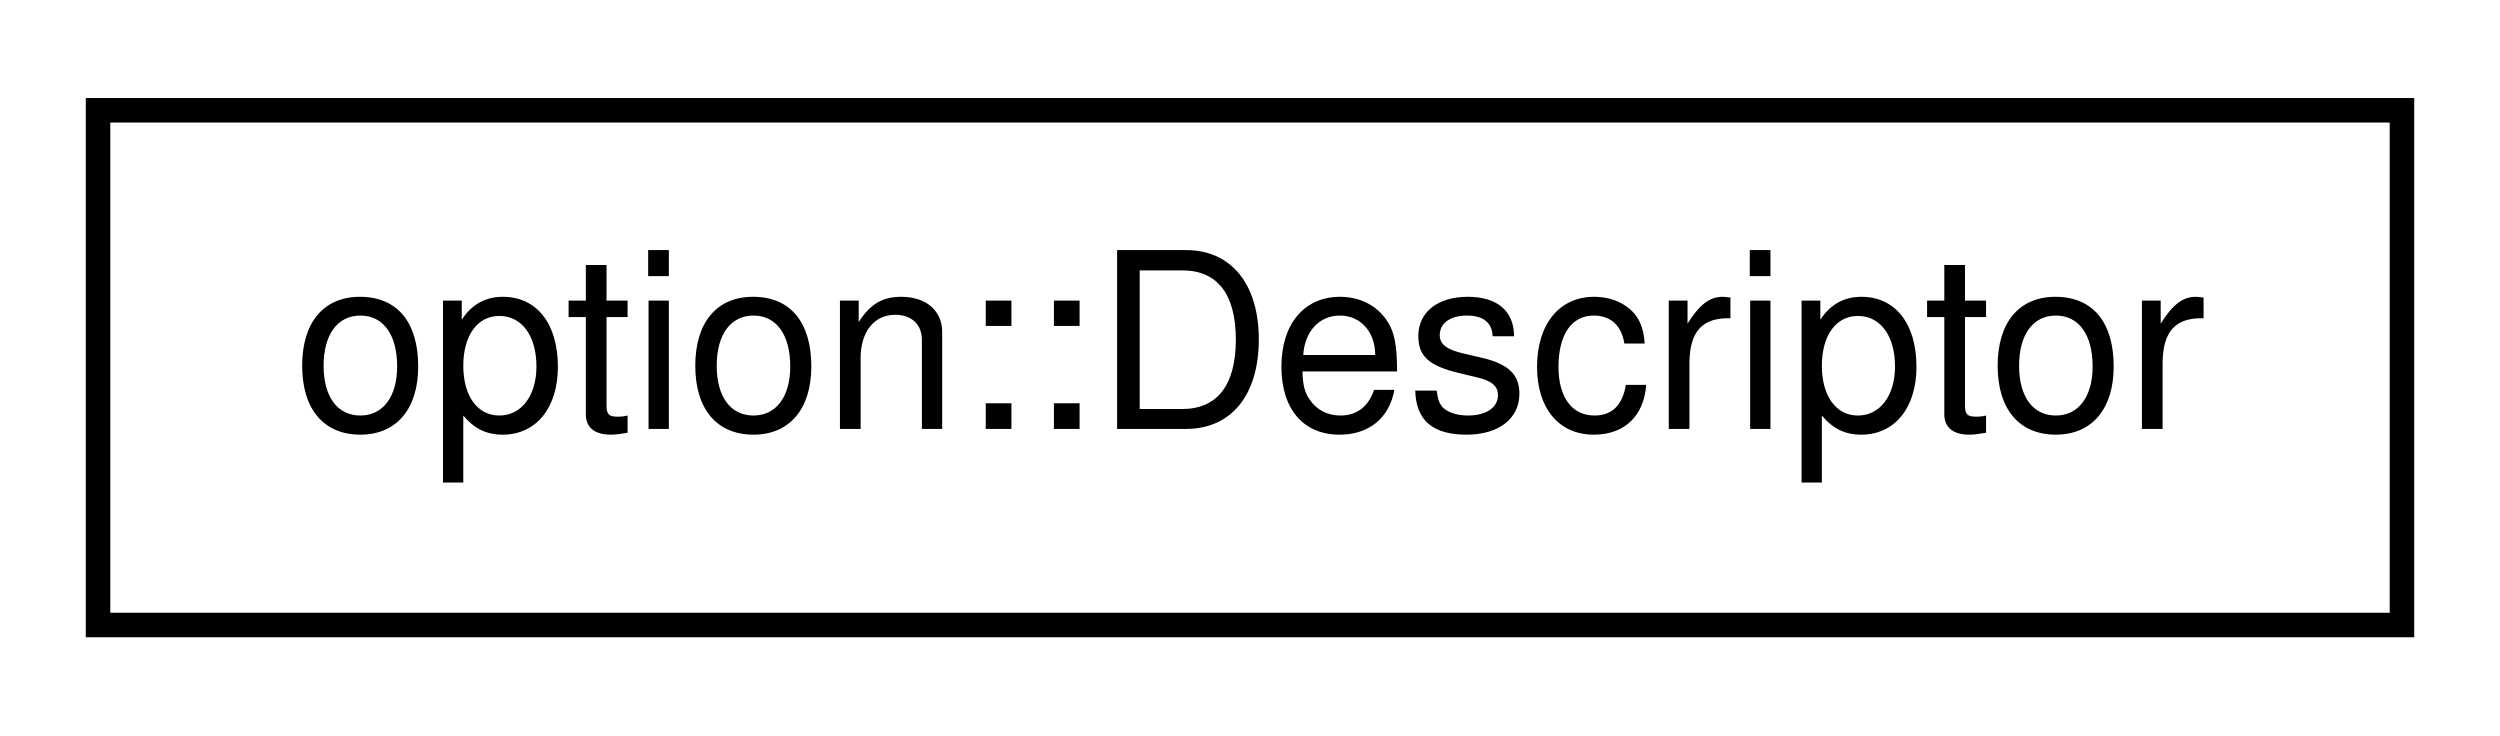
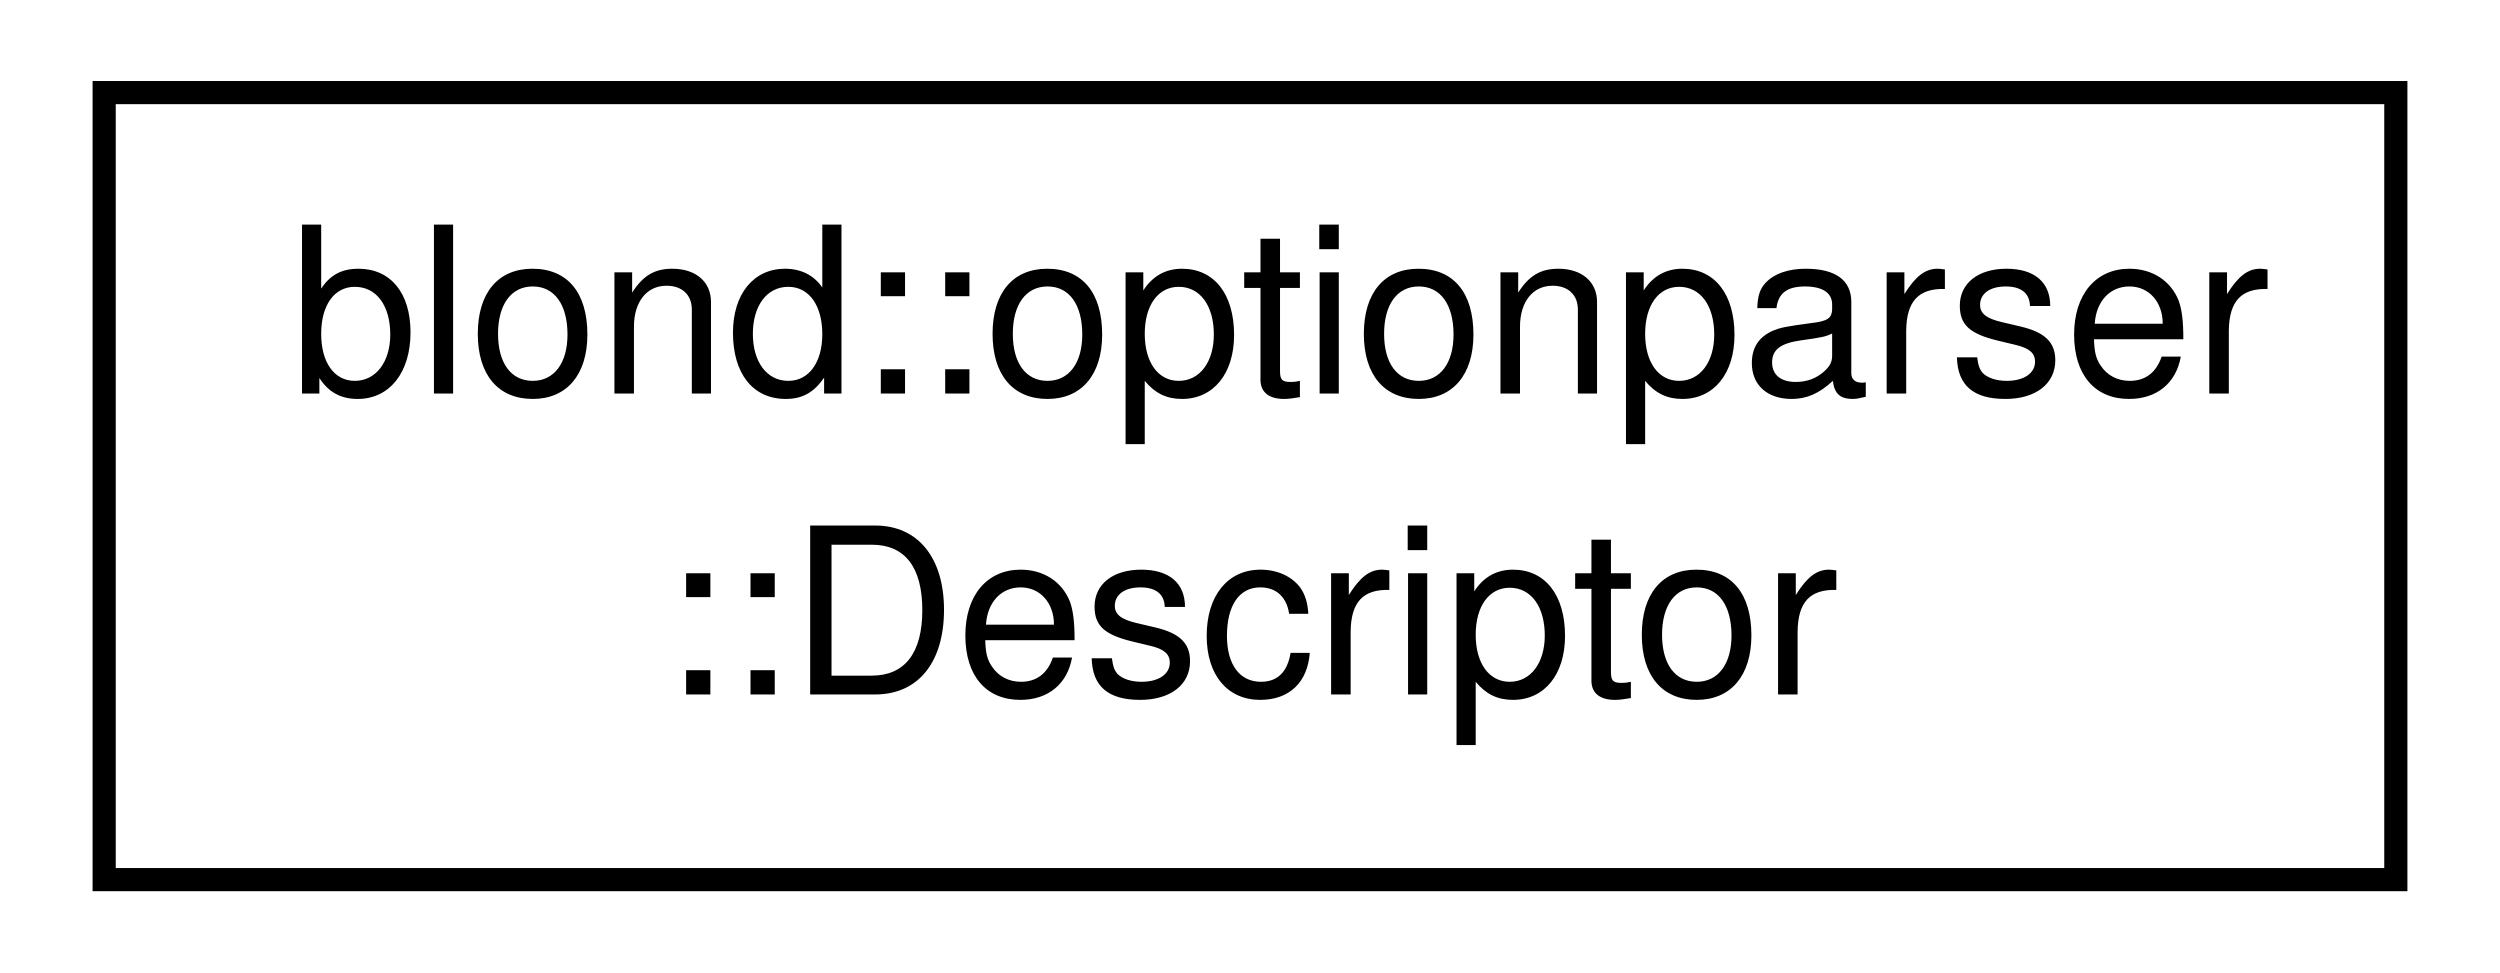
- <svg xmlns="http://www.w3.org/2000/svg" xmlns:xlink="http://www.w3.org/1999/xlink" width="102pt" height="30pt" viewBox="0.00 0.00 102.00 30.00">
-   <g id="graph1" class="graph" transform="scale(1 1) rotate(0) translate(4 26)">
-     <polygon fill="white" stroke="white" points="-4,5 -4,-26 99,-26 99,5 -4,5" />
+ <svg xmlns="http://www.w3.org/2000/svg" xmlns:xlink="http://www.w3.org/1999/xlink" width="108pt" height="42pt" viewBox="0.00 0.00 108.00 42.00">
+   <g id="graph1" class="graph" transform="scale(1 1) rotate(0) translate(4 38)">
+     <polygon fill="white" stroke="white" points="-4,5 -4,-38 105,-38 105,5 -4,5" />
    <g id="node1" class="node">
-       <a xlink:href="dc/dfe/structoption_1_1Descriptor.html" target="_top" xlink:title="Describes an option, its help text (usage) and how it should be parsed.">
-         <polygon fill="white" stroke="black" points="0,-0.5 0,-21.5 94,-21.5 94,-0.5 0,-0.5" />
-         <text text-anchor="middle" x="47" y="-8.5" font-family="Helvetica,sans-Serif" font-size="10.00">option::Descriptor</text>
+       <a xlink:href="d9/ded/structblond_1_1optionparser_1_1Descriptor.html" target="_top" xlink:title="Describes an option, its help text (usage) and how it should be parsed.">
+         <polygon fill="white" stroke="black" points="0.5,-0 0.5,-34 99.5,-34 99.5,-0 0.5,-0" />
+         <text text-anchor="start" x="8.5" y="-21" font-family="Helvetica,sans-Serif" font-size="10.00">blond::optionparser</text>
+         <text text-anchor="middle" x="50" y="-8" font-family="Helvetica,sans-Serif" font-size="10.00">::Descriptor</text>
      </a>
    </g>
  </g>
</svg>
